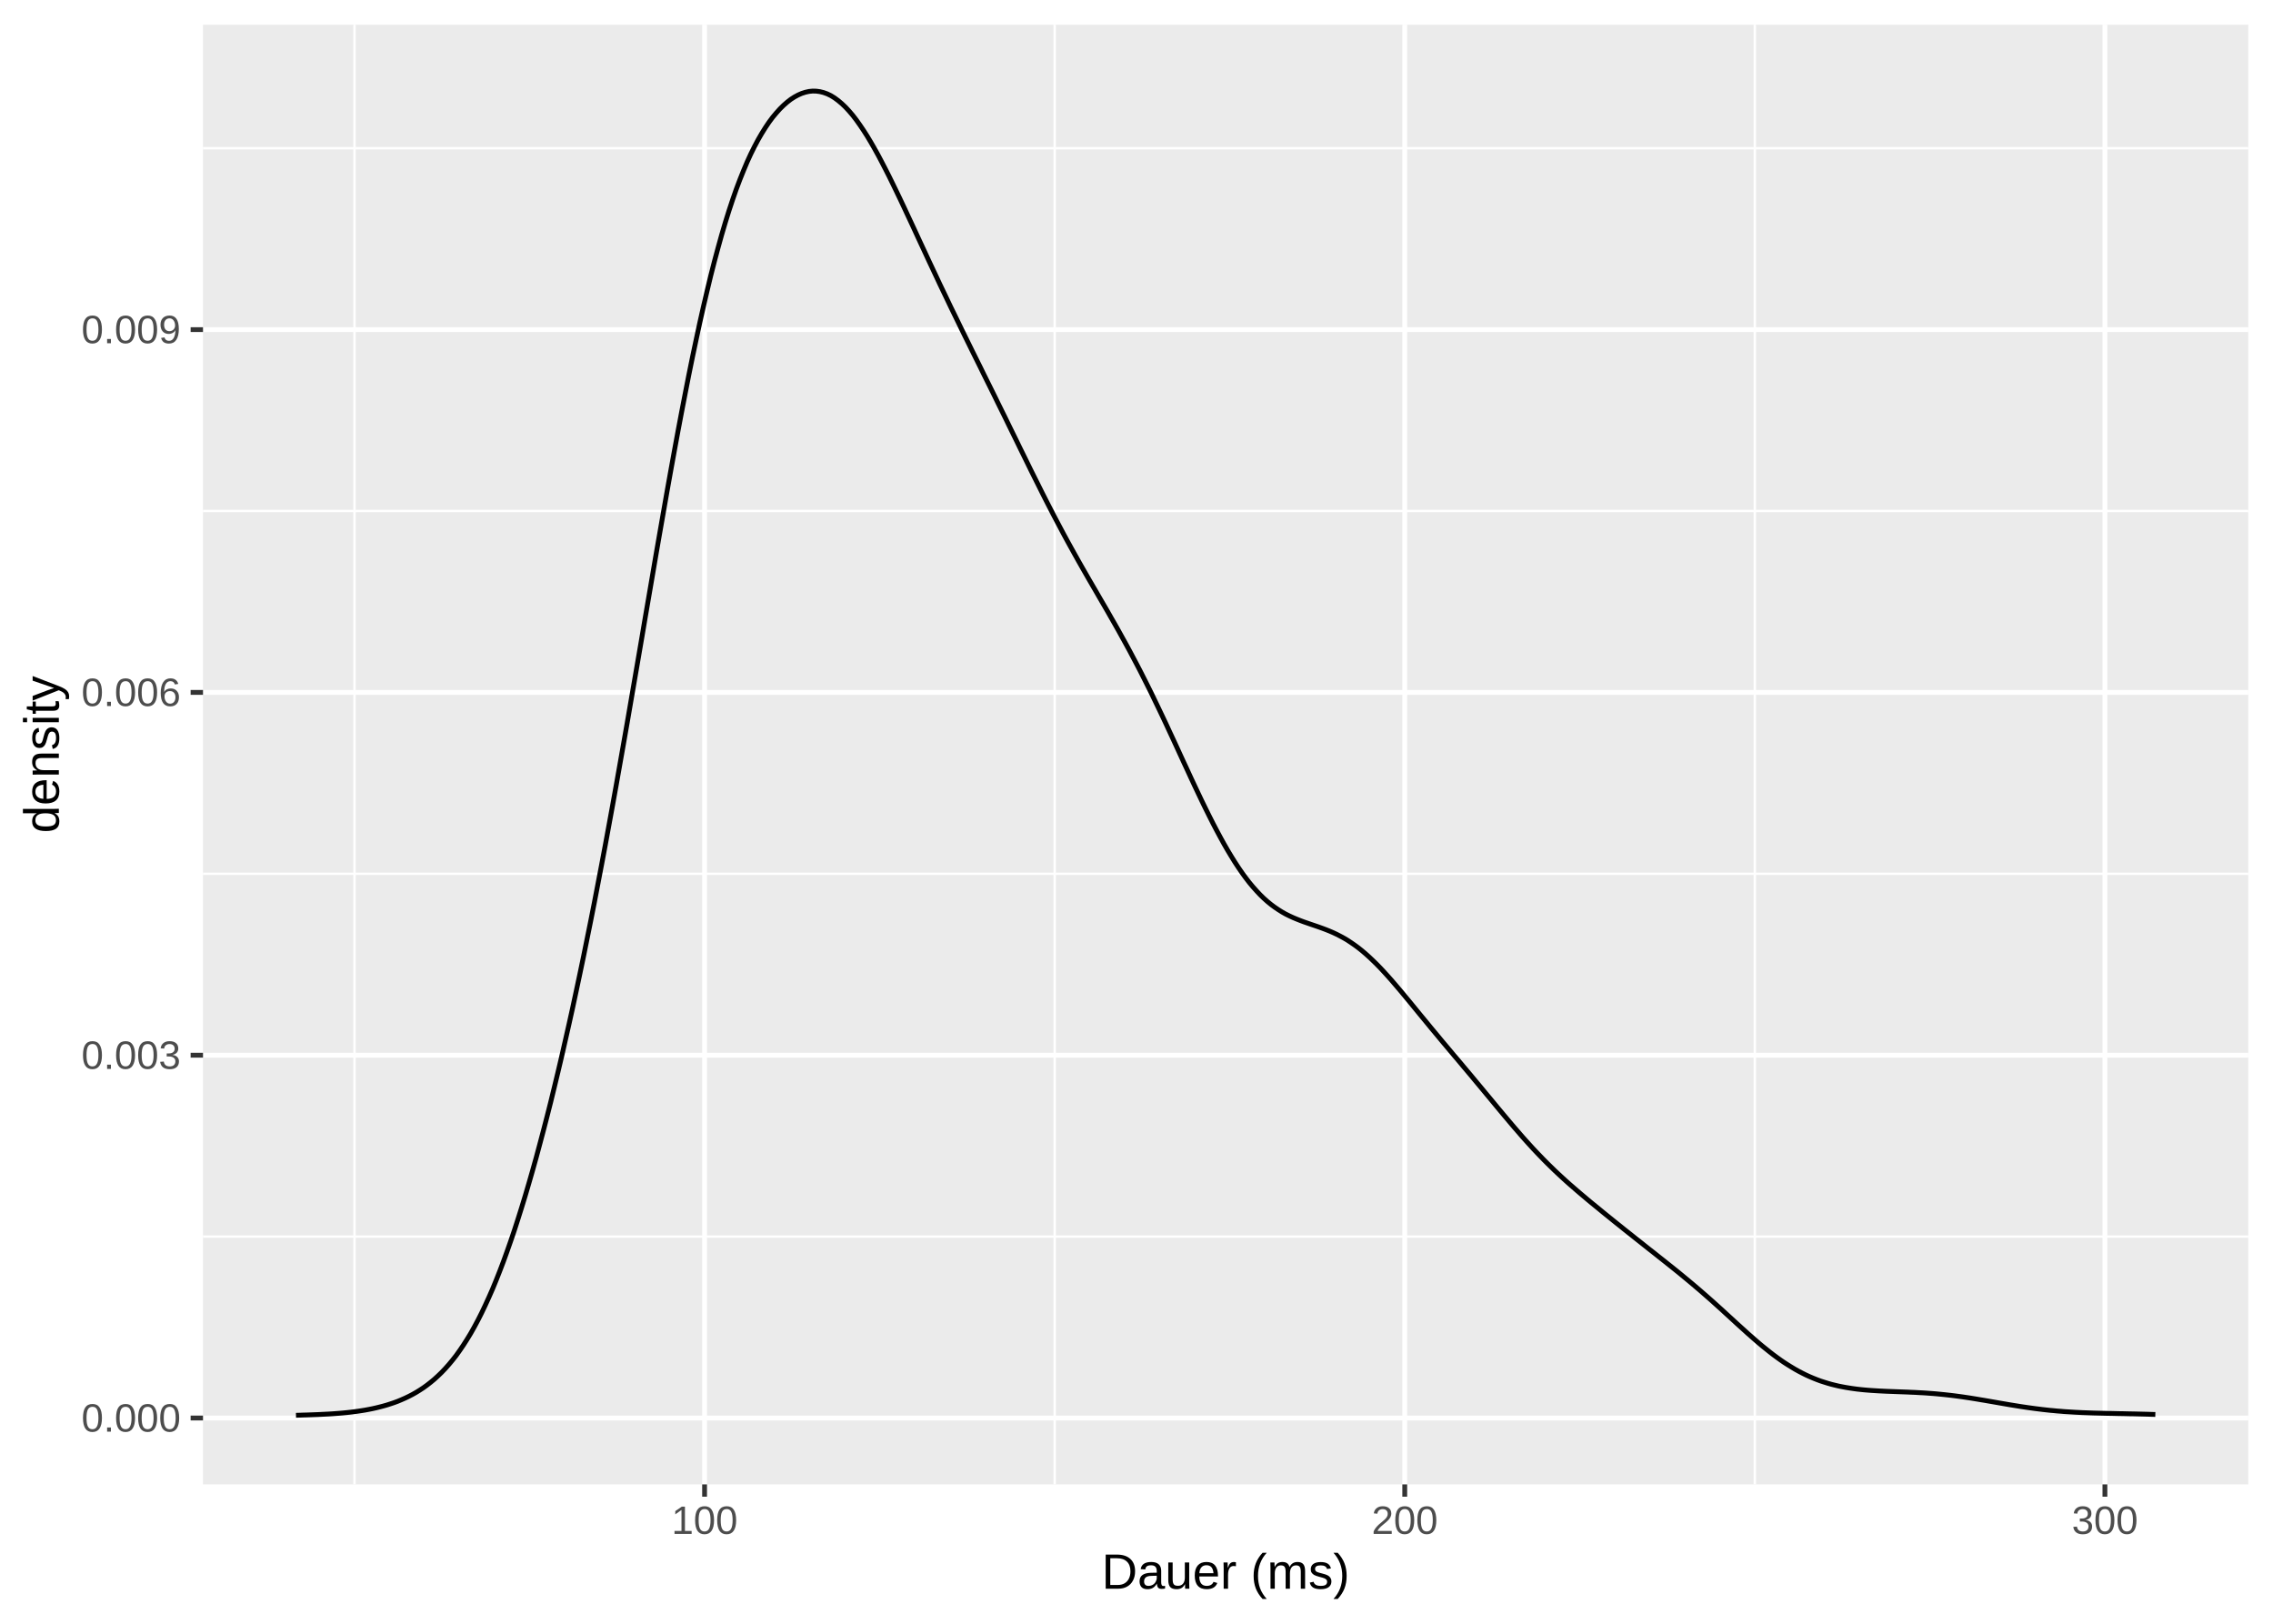
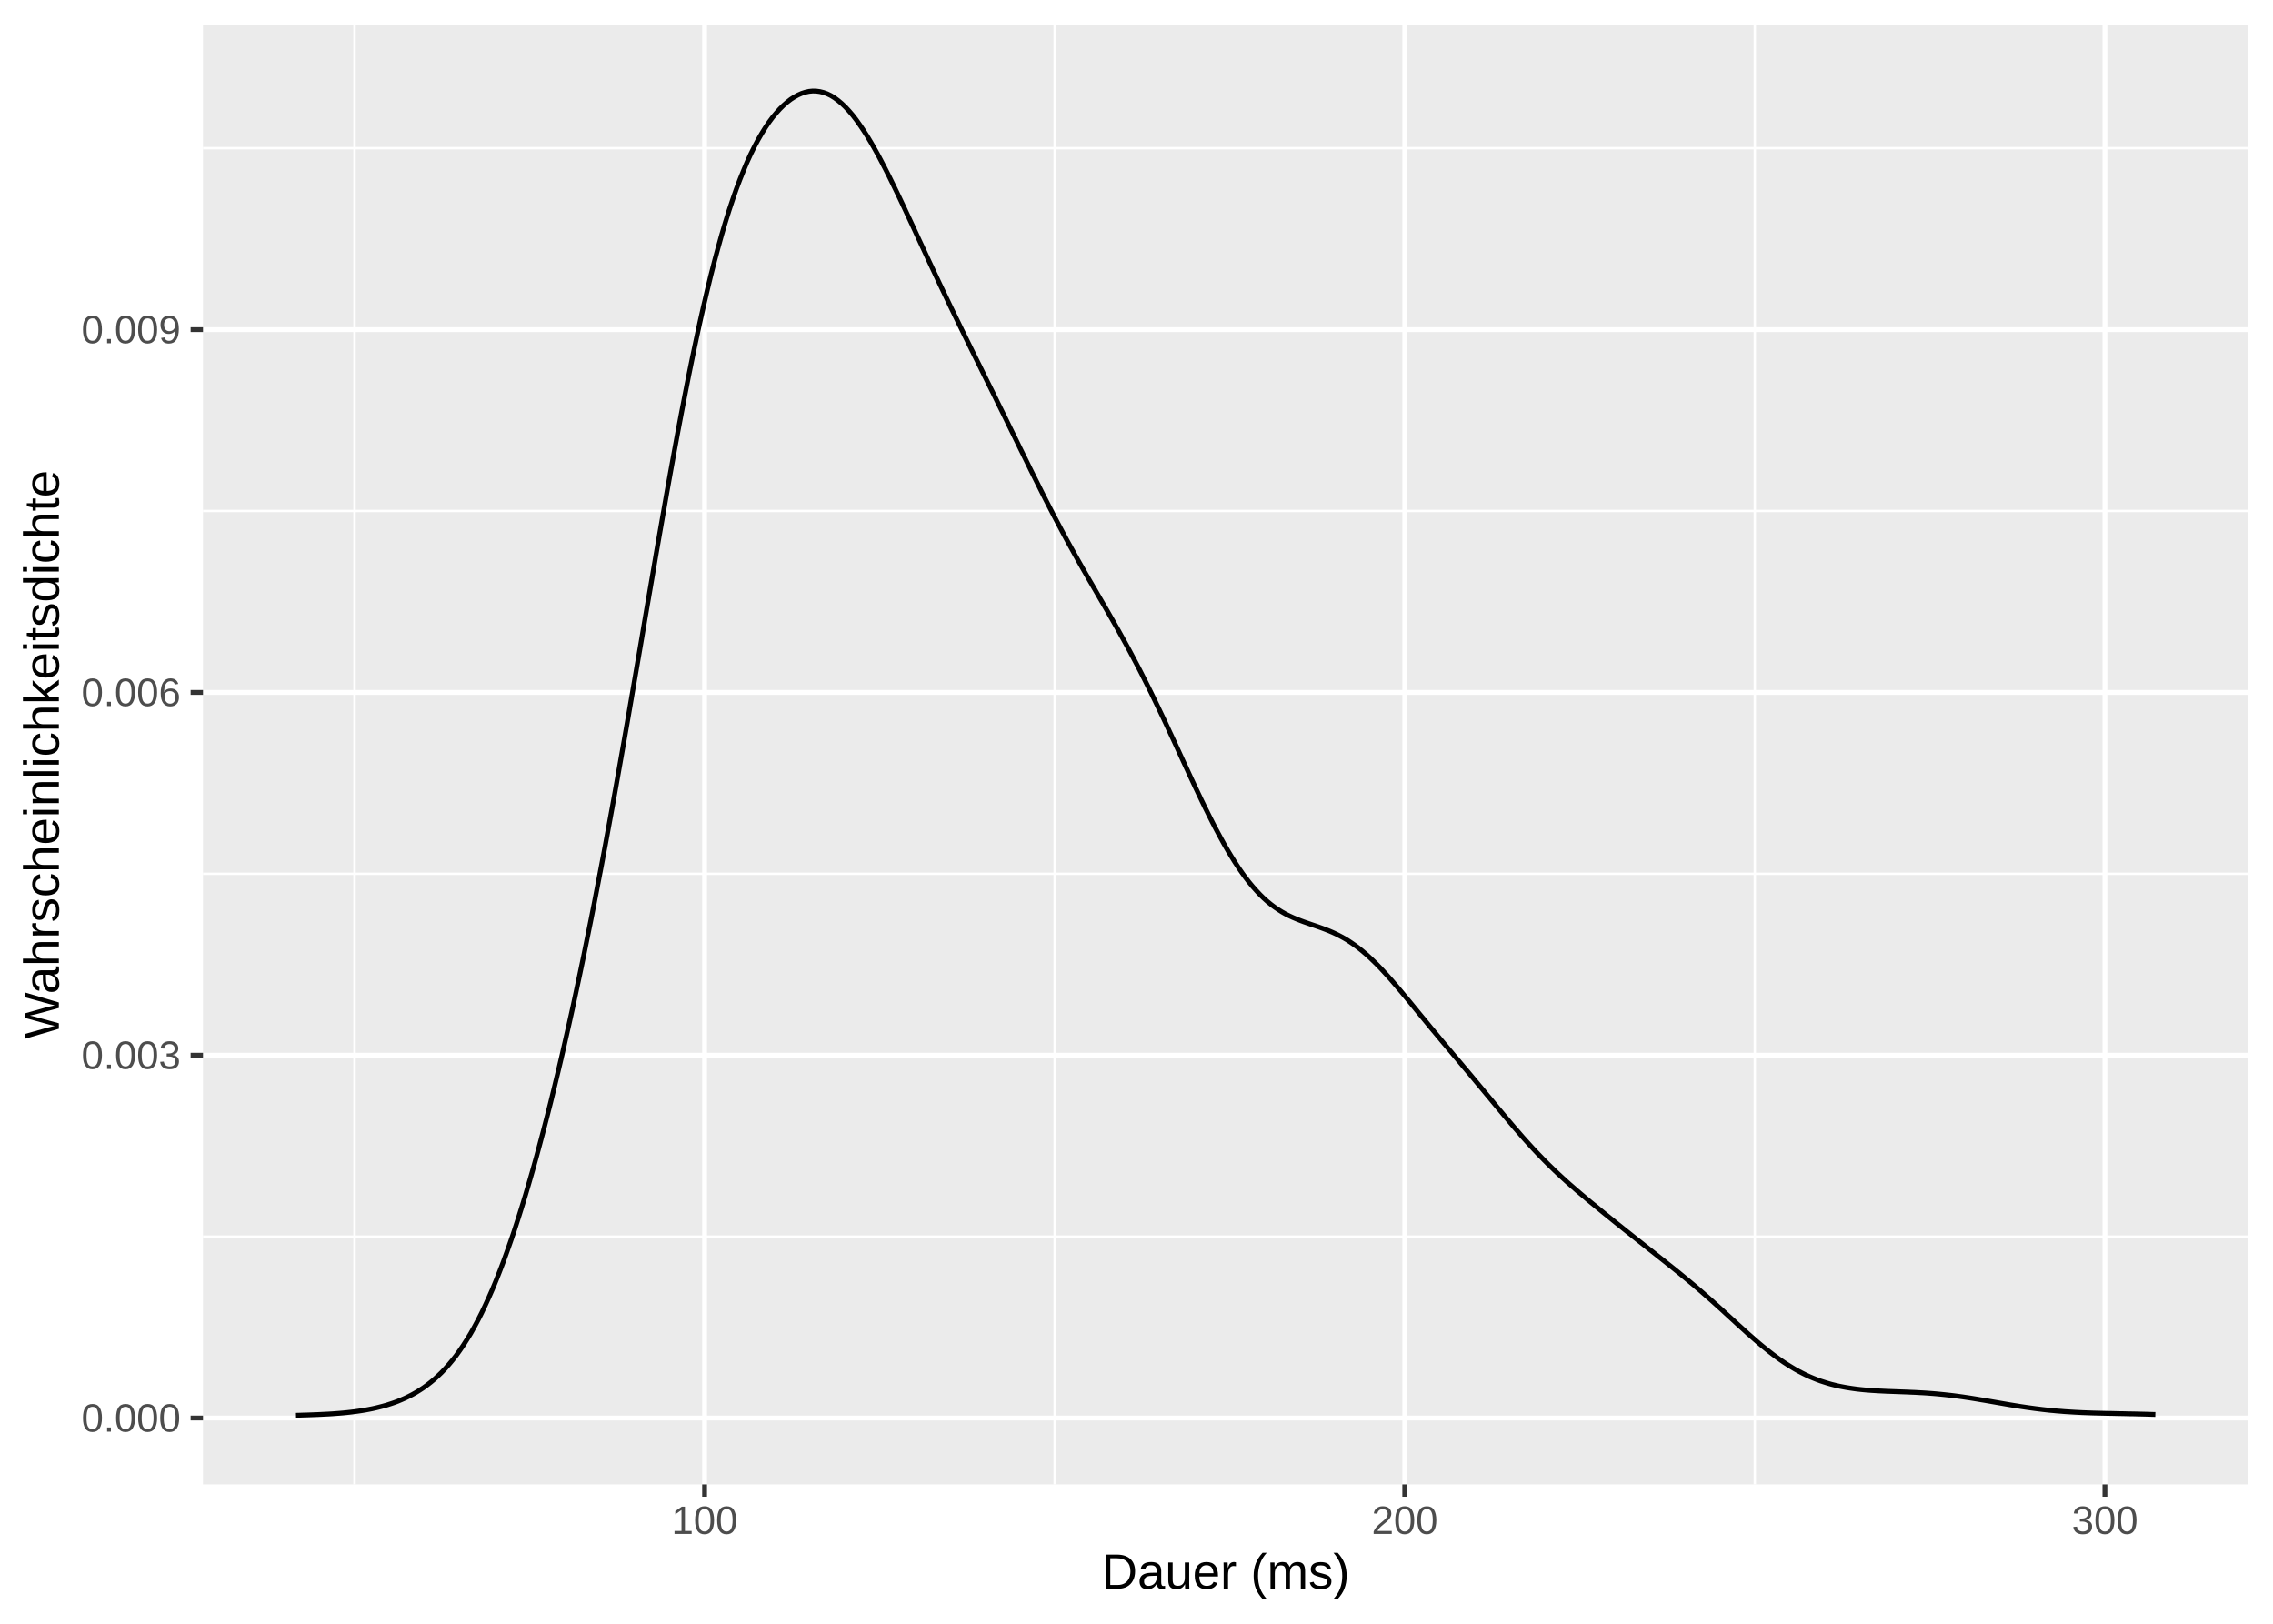
<svg xmlns="http://www.w3.org/2000/svg" width="504.00pt" height="360.00pt" viewBox="0 0 504.00 360.00">
  <g class="svglite">
    <defs>
      <style type="text/css">
    .svglite line, .svglite polyline, .svglite polygon, .svglite path, .svglite rect, .svglite circle {
      fill: none;
      stroke: #000000;
      stroke-linecap: round;
      stroke-linejoin: round;
      stroke-miterlimit: 10.00;
    }
    .svglite text {
      white-space: pre;
    }
    .svglite g.glyphgroup path {
      fill: inherit;
      stroke: none;
    }
  </style>
    </defs>
    <rect width="100%" height="100%" style="stroke: none; fill: #FFFFFF;" />
    <defs>
      <clipPath id="cpMC4wMHw1MDQuMDB8MC4wMHwzNjAuMDA=">
        <rect x="0.00" y="0.00" width="504.00" height="360.00" />
      </clipPath>
    </defs>
    <g clip-path="url(#cpMC4wMHw1MDQuMDB8MC4wMHwzNjAuMDA=)">
      <rect x="0.00" y="0.00" width="504.00" height="360.00" style="stroke-width: 1.07; stroke: #FFFFFF; fill: #FFFFFF;" />
    </g>
    <defs>
      <clipPath id="cpNDUuMDF8NDk4LjUyfDUuNDh8MzI5LjEw">
        <rect x="45.01" y="5.48" width="453.51" height="323.62" />
      </clipPath>
    </defs>
    <g clip-path="url(#cpNDUuMDF8NDk4LjUyfDUuNDh8MzI5LjEw)">
      <rect x="45.01" y="5.48" width="453.51" height="323.62" style="stroke-width: 1.07; stroke: none; fill: #EBEBEB;" />
      <polyline points="45.01,274.17 498.52,274.17 " style="stroke-width: 0.53; stroke: #FFFFFF; stroke-linecap: butt;" />
      <polyline points="45.01,193.73 498.52,193.73 " style="stroke-width: 0.53; stroke: #FFFFFF; stroke-linecap: butt;" />
      <polyline points="45.01,113.29 498.52,113.29 " style="stroke-width: 0.53; stroke: #FFFFFF; stroke-linecap: butt;" />
      <polyline points="45.01,32.86 498.52,32.86 " style="stroke-width: 0.53; stroke: #FFFFFF; stroke-linecap: butt;" />
      <polyline points="78.61,329.10 78.61,5.48 " style="stroke-width: 0.53; stroke: #FFFFFF; stroke-linecap: butt;" />
      <polyline points="233.86,329.10 233.86,5.48 " style="stroke-width: 0.53; stroke: #FFFFFF; stroke-linecap: butt;" />
      <polyline points="389.10,329.10 389.10,5.48 " style="stroke-width: 0.53; stroke: #FFFFFF; stroke-linecap: butt;" />
      <polyline points="45.01,314.39 498.52,314.39 " style="stroke-width: 1.07; stroke: #FFFFFF; stroke-linecap: butt;" />
      <polyline points="45.01,233.95 498.52,233.95 " style="stroke-width: 1.07; stroke: #FFFFFF; stroke-linecap: butt;" />
      <polyline points="45.01,153.51 498.52,153.51 " style="stroke-width: 1.07; stroke: #FFFFFF; stroke-linecap: butt;" />
      <polyline points="45.01,73.08 498.52,73.08 " style="stroke-width: 1.07; stroke: #FFFFFF; stroke-linecap: butt;" />
      <polyline points="156.23,329.10 156.23,5.48 " style="stroke-width: 1.07; stroke: #FFFFFF; stroke-linecap: butt;" />
      <polyline points="311.48,329.10 311.48,5.48 " style="stroke-width: 1.07; stroke: #FFFFFF; stroke-linecap: butt;" />
      <polyline points="466.73,329.10 466.73,5.48 " style="stroke-width: 1.07; stroke: #FFFFFF; stroke-linecap: butt;" />
      <polygon points="65.63,313.78 66.44,313.76 67.24,313.73 68.05,313.71 68.86,313.68 69.66,313.65 70.47,313.62 71.28,313.58 72.08,313.54 72.89,313.50 73.70,313.45 74.50,313.39 75.31,313.33 76.12,313.26 76.92,313.18 77.73,313.09 78.54,312.99 79.34,312.88 80.15,312.76 80.96,312.63 81.76,312.48 82.57,312.32 83.38,312.14 84.19,311.94 84.99,311.73 85.80,311.50 86.61,311.24 87.41,310.97 88.22,310.67 89.03,310.33 89.83,309.98 90.64,309.59 91.45,309.17 92.25,308.72 93.06,308.22 93.87,307.69 94.67,307.11 95.48,306.48 96.29,305.81 97.09,305.08 97.90,304.30 98.71,303.45 99.51,302.55 100.32,301.58 101.13,300.55 101.93,299.43 102.74,298.24 103.55,296.97 104.36,295.64 105.16,294.22 105.97,292.71 106.78,291.11 107.58,289.43 108.39,287.66 109.20,285.82 110.00,283.88 110.81,281.83 111.62,279.70 112.42,277.49 113.23,275.19 114.04,272.81 114.84,270.33 115.65,267.76 116.46,265.11 117.26,262.39 118.07,259.58 118.88,256.69 119.68,253.71 120.49,250.66 121.30,247.53 122.11,244.34 122.91,241.06 123.72,237.70 124.53,234.27 125.33,230.76 126.14,227.19 126.95,223.55 127.75,219.82 128.56,216.01 129.37,212.14 130.17,208.19 130.98,204.18 131.79,200.09 132.59,195.92 133.40,191.68 134.21,187.39 135.01,183.03 135.82,178.61 136.63,174.12 137.43,169.58 138.24,165.00 139.05,160.38 139.85,155.72 140.66,151.03 141.47,146.32 142.28,141.59 143.08,136.86 143.89,132.14 144.70,127.42 145.50,122.73 146.31,118.07 147.12,113.45 147.92,108.88 148.73,104.36 149.54,99.91 150.34,95.56 151.15,91.28 151.96,87.10 152.76,83.02 153.57,79.04 154.38,75.21 155.18,71.49 155.99,67.90 156.80,64.44 157.60,61.11 158.41,57.94 159.22,54.93 160.02,52.05 160.83,49.31 161.64,46.71 162.45,44.26 163.25,41.97 164.06,39.82 164.87,37.80 165.67,35.90 166.48,34.13 167.29,32.50 168.09,30.99 168.90,29.59 169.71,28.29 170.51,27.10 171.32,26.01 172.13,25.04 172.93,24.15 173.74,23.35 174.55,22.64 175.35,22.02 176.16,21.50 176.97,21.06 177.77,20.71 178.58,20.45 179.39,20.27 180.20,20.19 181.00,20.21 181.81,20.32 182.62,20.52 183.42,20.81 184.23,21.20 185.04,21.70 185.84,22.29 186.65,22.97 187.46,23.74 188.26,24.60 189.07,25.55 189.88,26.60 190.68,27.73 191.49,28.93 192.30,30.20 193.10,31.54 193.91,32.95 194.72,34.41 195.52,35.93 196.33,37.49 197.14,39.09 197.94,40.72 198.75,42.39 199.56,44.08 200.37,45.79 201.17,47.51 201.98,49.24 202.79,50.98 203.59,52.72 204.40,54.46 205.21,56.20 206.01,57.93 206.82,59.65 207.63,61.37 208.43,63.08 209.24,64.77 210.05,66.46 210.85,68.14 211.66,69.80 212.47,71.46 213.27,73.11 214.08,74.76 214.89,76.40 215.69,78.03 216.50,79.66 217.31,81.29 218.11,82.93 218.92,84.56 219.73,86.19 220.54,87.83 221.34,89.47 222.15,91.11 222.96,92.75 223.76,94.40 224.57,96.05 225.38,97.70 226.18,99.35 226.99,100.99 227.80,102.64 228.60,104.28 229.41,105.90 230.22,107.52 231.02,109.13 231.83,110.73 232.64,112.31 233.44,113.87 234.25,115.41 235.06,116.94 235.86,118.45 236.67,119.94 237.48,121.41 238.29,122.87 239.09,124.30 239.90,125.73 240.71,127.14 241.51,128.54 242.32,129.93 243.13,131.32 243.93,132.71 244.74,134.10 245.55,135.49 246.35,136.90 247.16,138.31 247.97,139.74 248.77,141.19 249.58,142.65 250.39,144.14 251.19,145.65 252.00,147.18 252.81,148.74 253.61,150.32 254.42,151.93 255.23,153.56 256.03,155.22 256.84,156.90 257.65,158.60 258.46,160.31 259.26,162.04 260.07,163.78 260.88,165.53 261.68,167.28 262.49,169.04 263.30,170.78 264.10,172.52 264.91,174.25 265.72,175.96 266.52,177.64 267.33,179.30 268.14,180.93 268.94,182.52 269.75,184.07 270.56,185.58 271.36,187.04 272.17,188.45 272.98,189.80 273.78,191.09 274.59,192.33 275.40,193.51 276.21,194.62 277.01,195.66 277.82,196.63 278.63,197.54 279.43,198.39 280.24,199.18 281.05,199.90 281.85,200.55 282.66,201.15 283.47,201.70 284.27,202.20 285.08,202.66 285.89,203.06 286.69,203.43 287.50,203.77 288.31,204.09 289.11,204.39 289.92,204.67 290.73,204.95 291.53,205.22 292.34,205.50 293.15,205.79 293.95,206.09 294.76,206.41 295.57,206.76 296.38,207.14 297.18,207.55 297.99,207.99 298.80,208.47 299.60,209.00 300.41,209.56 301.22,210.16 302.02,210.80 302.83,211.49 303.64,212.22 304.44,212.98 305.25,213.77 306.06,214.60 306.86,215.46 307.67,216.35 308.48,217.26 309.28,218.19 310.09,219.14 310.90,220.10 311.70,221.07 312.51,222.04 313.32,223.03 314.12,224.01 314.93,225.00 315.74,225.98 316.55,226.96 317.35,227.94 318.16,228.91 318.97,229.88 319.77,230.85 320.58,231.81 321.39,232.77 322.19,233.73 323.00,234.68 323.81,235.64 324.61,236.60 325.42,237.56 326.23,238.52 327.03,239.49 327.84,240.46 328.65,241.43 329.45,242.40 330.26,243.37 331.07,244.35 331.87,245.32 332.68,246.29 333.49,247.26 334.30,248.22 335.10,249.17 335.91,250.12 336.72,251.05 337.52,251.98 338.33,252.89 339.14,253.78 339.94,254.66 340.75,255.52 341.56,256.36 342.36,257.19 343.17,258.00 343.98,258.79 344.78,259.57 345.59,260.33 346.40,261.08 347.20,261.81 348.01,262.53 348.82,263.23 349.62,263.93 350.43,264.62 351.24,265.30 352.04,265.98 352.85,266.65 353.66,267.31 354.47,267.97 355.27,268.63 356.08,269.29 356.89,269.94 357.69,270.59 358.50,271.24 359.31,271.88 360.11,272.53 360.92,273.17 361.73,273.81 362.53,274.45 363.34,275.09 364.15,275.73 364.95,276.37 365.76,277.01 366.57,277.64 367.37,278.28 368.18,278.92 368.99,279.56 369.79,280.20 370.60,280.84 371.41,281.49 372.22,282.14 373.02,282.80 373.83,283.47 374.64,284.14 375.44,284.81 376.25,285.50 377.06,286.19 377.86,286.89 378.67,287.60 379.48,288.31 380.28,289.03 381.09,289.76 381.90,290.49 382.70,291.23 383.51,291.97 384.32,292.71 385.12,293.45 385.93,294.18 386.74,294.91 387.54,295.64 388.35,296.35 389.16,297.06 389.96,297.75 390.77,298.43 391.58,299.08 392.39,299.73 393.19,300.35 394.00,300.95 394.81,301.53 395.61,302.08 396.42,302.60 397.23,303.10 398.03,303.58 398.84,304.03 399.65,304.45 400.45,304.85 401.26,305.22 402.07,305.56 402.87,305.88 403.68,306.18 404.49,306.44 405.29,306.69 406.10,306.92 406.91,307.12 407.71,307.31 408.52,307.47 409.33,307.62 410.13,307.75 410.94,307.87 411.75,307.98 412.56,308.07 413.36,308.15 414.17,308.22 414.98,308.28 415.78,308.33 416.59,308.38 417.40,308.42 418.20,308.46 419.01,308.49 419.82,308.52 420.62,308.55 421.43,308.58 422.24,308.61 423.04,308.64 423.85,308.68 424.66,308.71 425.46,308.76 426.27,308.80 427.08,308.85 427.88,308.91 428.69,308.97 429.50,309.04 430.31,309.12 431.11,309.20 431.92,309.29 432.73,309.38 433.53,309.48 434.34,309.59 435.15,309.70 435.95,309.82 436.76,309.94 437.57,310.07 438.37,310.20 439.18,310.34 439.99,310.47 440.79,310.61 441.60,310.75 442.41,310.89 443.21,311.03 444.02,311.17 444.83,311.31 445.63,311.45 446.44,311.58 447.25,311.71 448.05,311.84 448.86,311.96 449.67,312.08 450.48,312.19 451.28,312.30 452.09,312.40 452.90,312.50 453.70,312.59 454.51,312.68 455.32,312.75 456.12,312.83 456.93,312.89 457.74,312.96 458.54,313.01 459.35,313.06 460.16,313.11 460.96,313.15 461.77,313.19 462.58,313.22 463.38,313.25 464.19,313.28 465.00,313.30 465.80,313.32 466.61,313.34 467.42,313.36 468.22,313.37 469.03,313.39 469.84,313.41 470.65,313.42 471.45,313.44 472.26,313.46 473.07,313.47 473.87,313.49 474.68,313.51 475.49,313.53 476.29,313.55 477.10,313.58 477.91,313.60 477.91,314.39 477.10,314.39 476.29,314.39 475.49,314.39 474.68,314.39 473.87,314.39 473.07,314.39 472.26,314.39 471.45,314.39 470.65,314.39 469.84,314.39 469.03,314.39 468.22,314.39 467.42,314.39 466.61,314.39 465.80,314.39 465.00,314.39 464.19,314.39 463.38,314.39 462.58,314.39 461.77,314.39 460.96,314.39 460.16,314.39 459.35,314.39 458.54,314.39 457.74,314.39 456.93,314.39 456.12,314.39 455.32,314.39 454.51,314.39 453.70,314.39 452.90,314.39 452.09,314.39 451.28,314.39 450.48,314.39 449.67,314.39 448.86,314.39 448.05,314.39 447.25,314.39 446.44,314.39 445.63,314.39 444.83,314.39 444.02,314.39 443.21,314.39 442.41,314.39 441.60,314.39 440.79,314.39 439.99,314.39 439.18,314.39 438.37,314.39 437.57,314.39 436.76,314.39 435.95,314.39 435.15,314.39 434.34,314.39 433.53,314.39 432.73,314.39 431.92,314.39 431.11,314.39 430.31,314.39 429.50,314.39 428.69,314.39 427.88,314.39 427.08,314.39 426.27,314.39 425.46,314.39 424.66,314.39 423.85,314.39 423.04,314.39 422.24,314.39 421.43,314.39 420.62,314.39 419.82,314.39 419.01,314.39 418.20,314.39 417.40,314.39 416.59,314.39 415.78,314.39 414.98,314.39 414.17,314.39 413.36,314.39 412.56,314.39 411.75,314.39 410.94,314.39 410.13,314.39 409.33,314.39 408.52,314.39 407.71,314.39 406.91,314.39 406.10,314.39 405.29,314.39 404.49,314.39 403.68,314.39 402.87,314.39 402.07,314.39 401.26,314.39 400.45,314.39 399.65,314.39 398.84,314.39 398.03,314.39 397.23,314.39 396.42,314.39 395.61,314.39 394.81,314.39 394.00,314.39 393.19,314.39 392.39,314.39 391.58,314.39 390.77,314.39 389.96,314.39 389.16,314.39 388.35,314.39 387.54,314.39 386.74,314.39 385.93,314.39 385.12,314.39 384.32,314.39 383.51,314.39 382.70,314.39 381.90,314.39 381.09,314.39 380.28,314.39 379.48,314.39 378.67,314.39 377.86,314.39 377.06,314.39 376.25,314.39 375.44,314.39 374.64,314.39 373.83,314.39 373.02,314.39 372.22,314.39 371.41,314.39 370.60,314.39 369.79,314.39 368.99,314.39 368.18,314.39 367.37,314.39 366.57,314.39 365.76,314.39 364.95,314.39 364.15,314.39 363.34,314.39 362.53,314.39 361.73,314.39 360.92,314.39 360.11,314.39 359.31,314.39 358.50,314.39 357.69,314.39 356.89,314.39 356.08,314.39 355.27,314.39 354.47,314.39 353.66,314.39 352.85,314.39 352.04,314.39 351.24,314.39 350.43,314.39 349.62,314.39 348.82,314.39 348.01,314.39 347.20,314.39 346.40,314.39 345.59,314.39 344.78,314.39 343.98,314.39 343.17,314.39 342.36,314.39 341.56,314.39 340.75,314.39 339.94,314.39 339.14,314.39 338.33,314.39 337.52,314.39 336.72,314.39 335.91,314.39 335.10,314.39 334.30,314.39 333.49,314.39 332.68,314.39 331.87,314.39 331.07,314.39 330.26,314.39 329.45,314.39 328.65,314.39 327.84,314.39 327.03,314.39 326.23,314.39 325.42,314.39 324.61,314.39 323.81,314.39 323.00,314.39 322.19,314.39 321.39,314.39 320.58,314.39 319.77,314.39 318.97,314.39 318.16,314.39 317.35,314.39 316.55,314.39 315.74,314.39 314.93,314.39 314.12,314.39 313.32,314.39 312.51,314.39 311.70,314.39 310.90,314.39 310.09,314.39 309.28,314.39 308.48,314.39 307.67,314.39 306.86,314.39 306.06,314.39 305.25,314.39 304.44,314.39 303.64,314.39 302.83,314.39 302.02,314.39 301.22,314.39 300.41,314.39 299.60,314.39 298.80,314.39 297.99,314.39 297.18,314.39 296.38,314.39 295.57,314.39 294.76,314.39 293.95,314.39 293.15,314.39 292.34,314.39 291.53,314.39 290.73,314.39 289.92,314.39 289.11,314.39 288.31,314.39 287.50,314.39 286.69,314.39 285.89,314.39 285.08,314.39 284.27,314.39 283.47,314.39 282.66,314.39 281.85,314.39 281.05,314.39 280.24,314.39 279.43,314.39 278.63,314.39 277.82,314.39 277.01,314.39 276.21,314.39 275.40,314.39 274.59,314.39 273.78,314.39 272.98,314.39 272.17,314.39 271.36,314.39 270.56,314.39 269.75,314.39 268.94,314.39 268.14,314.39 267.33,314.39 266.52,314.39 265.72,314.39 264.91,314.39 264.10,314.39 263.30,314.39 262.49,314.39 261.68,314.39 260.88,314.39 260.07,314.39 259.26,314.39 258.46,314.39 257.65,314.39 256.84,314.39 256.03,314.39 255.23,314.39 254.42,314.39 253.61,314.39 252.81,314.39 252.00,314.39 251.19,314.39 250.39,314.39 249.58,314.39 248.77,314.39 247.97,314.39 247.16,314.39 246.35,314.39 245.55,314.39 244.74,314.39 243.93,314.39 243.13,314.39 242.32,314.39 241.51,314.39 240.71,314.39 239.90,314.39 239.09,314.39 238.29,314.39 237.48,314.39 236.67,314.39 235.86,314.39 235.06,314.39 234.25,314.39 233.44,314.39 232.64,314.39 231.83,314.39 231.02,314.39 230.22,314.39 229.41,314.39 228.60,314.39 227.80,314.39 226.99,314.39 226.18,314.39 225.38,314.39 224.57,314.39 223.76,314.39 222.96,314.39 222.15,314.39 221.34,314.39 220.54,314.39 219.73,314.39 218.92,314.39 218.11,314.39 217.31,314.39 216.50,314.39 215.69,314.39 214.89,314.39 214.08,314.39 213.27,314.39 212.47,314.39 211.66,314.39 210.85,314.39 210.05,314.39 209.24,314.39 208.43,314.39 207.63,314.39 206.82,314.39 206.01,314.39 205.21,314.39 204.40,314.39 203.59,314.39 202.79,314.39 201.98,314.39 201.17,314.39 200.37,314.39 199.56,314.39 198.75,314.39 197.94,314.39 197.14,314.39 196.33,314.39 195.52,314.39 194.72,314.39 193.91,314.39 193.10,314.39 192.30,314.39 191.49,314.39 190.68,314.39 189.88,314.39 189.07,314.39 188.26,314.39 187.46,314.39 186.65,314.39 185.84,314.39 185.04,314.39 184.23,314.39 183.42,314.39 182.62,314.39 181.81,314.39 181.00,314.39 180.20,314.39 179.39,314.39 178.58,314.39 177.77,314.39 176.97,314.39 176.16,314.39 175.35,314.39 174.55,314.39 173.74,314.39 172.93,314.39 172.13,314.39 171.32,314.39 170.51,314.39 169.71,314.39 168.90,314.39 168.09,314.39 167.29,314.39 166.48,314.39 165.67,314.39 164.87,314.39 164.06,314.39 163.25,314.39 162.45,314.39 161.64,314.39 160.83,314.39 160.02,314.39 159.22,314.39 158.41,314.39 157.60,314.39 156.80,314.39 155.99,314.39 155.18,314.39 154.38,314.39 153.57,314.39 152.76,314.39 151.96,314.39 151.15,314.39 150.34,314.39 149.54,314.39 148.73,314.39 147.92,314.39 147.12,314.39 146.31,314.39 145.50,314.39 144.70,314.39 143.89,314.39 143.08,314.39 142.28,314.39 141.47,314.39 140.66,314.39 139.85,314.39 139.05,314.39 138.24,314.39 137.43,314.39 136.63,314.39 135.82,314.39 135.01,314.39 134.21,314.39 133.40,314.39 132.59,314.39 131.79,314.39 130.98,314.39 130.17,314.39 129.37,314.39 128.56,314.39 127.75,314.39 126.95,314.39 126.14,314.39 125.33,314.39 124.53,314.39 123.72,314.39 122.91,314.39 122.11,314.39 121.30,314.39 120.49,314.39 119.68,314.39 118.88,314.39 118.07,314.39 117.26,314.39 116.46,314.39 115.65,314.39 114.84,314.39 114.04,314.39 113.23,314.39 112.42,314.39 111.62,314.39 110.81,314.39 110.00,314.39 109.20,314.39 108.39,314.39 107.58,314.39 106.78,314.39 105.97,314.39 105.16,314.39 104.36,314.39 103.55,314.39 102.74,314.39 101.93,314.39 101.13,314.39 100.32,314.39 99.51,314.39 98.71,314.39 97.90,314.39 97.09,314.39 96.29,314.39 95.48,314.39 94.67,314.39 93.87,314.39 93.06,314.39 92.25,314.39 91.45,314.39 90.64,314.39 89.83,314.39 89.03,314.39 88.22,314.39 87.41,314.39 86.61,314.39 85.80,314.39 84.99,314.39 84.19,314.39 83.38,314.39 82.57,314.39 81.76,314.39 80.96,314.39 80.15,314.39 79.34,314.39 78.54,314.39 77.73,314.39 76.92,314.39 76.12,314.39 75.31,314.39 74.50,314.39 73.70,314.39 72.89,314.39 72.08,314.39 71.28,314.39 70.47,314.39 69.66,314.39 68.86,314.39 68.05,314.39 67.24,314.39 66.44,314.39 65.63,314.39 " style="stroke-width: 0.00; stroke: none; stroke-linecap: butt;" />
      <polyline points="65.63,313.78 66.44,313.76 67.24,313.73 68.05,313.71 68.86,313.68 69.66,313.65 70.47,313.62 71.28,313.58 72.08,313.54 72.89,313.50 73.70,313.45 74.50,313.39 75.31,313.33 76.12,313.26 76.92,313.18 77.73,313.09 78.54,312.99 79.34,312.88 80.15,312.76 80.96,312.63 81.76,312.48 82.57,312.32 83.38,312.14 84.19,311.94 84.99,311.73 85.80,311.50 86.61,311.24 87.41,310.97 88.22,310.67 89.03,310.33 89.83,309.98 90.64,309.59 91.45,309.17 92.25,308.72 93.06,308.22 93.87,307.69 94.67,307.11 95.48,306.48 96.29,305.81 97.09,305.08 97.90,304.30 98.71,303.45 99.51,302.55 100.32,301.58 101.13,300.55 101.93,299.43 102.74,298.24 103.55,296.97 104.36,295.64 105.16,294.22 105.97,292.71 106.78,291.11 107.58,289.43 108.39,287.66 109.20,285.82 110.00,283.88 110.81,281.83 111.62,279.70 112.42,277.49 113.23,275.19 114.04,272.81 114.84,270.33 115.65,267.76 116.46,265.11 117.26,262.39 118.07,259.58 118.88,256.69 119.68,253.71 120.49,250.66 121.30,247.53 122.11,244.34 122.91,241.06 123.72,237.70 124.53,234.27 125.33,230.76 126.14,227.19 126.95,223.55 127.75,219.82 128.56,216.01 129.37,212.14 130.17,208.19 130.98,204.18 131.79,200.09 132.59,195.92 133.40,191.68 134.21,187.39 135.01,183.03 135.82,178.61 136.63,174.12 137.43,169.58 138.24,165.00 139.05,160.38 139.85,155.72 140.66,151.03 141.47,146.32 142.28,141.59 143.08,136.86 143.89,132.14 144.70,127.42 145.50,122.73 146.31,118.07 147.12,113.45 147.92,108.88 148.73,104.36 149.54,99.91 150.34,95.56 151.15,91.28 151.96,87.10 152.76,83.02 153.57,79.04 154.38,75.21 155.18,71.49 155.99,67.90 156.80,64.44 157.60,61.11 158.41,57.94 159.22,54.93 160.02,52.05 160.83,49.31 161.64,46.71 162.45,44.26 163.25,41.97 164.06,39.82 164.87,37.80 165.67,35.90 166.48,34.13 167.29,32.50 168.09,30.99 168.90,29.59 169.71,28.29 170.51,27.10 171.32,26.01 172.13,25.04 172.93,24.15 173.74,23.35 174.55,22.64 175.35,22.02 176.16,21.50 176.97,21.06 177.77,20.71 178.58,20.45 179.39,20.27 180.20,20.19 181.00,20.21 181.81,20.32 182.62,20.52 183.42,20.81 184.23,21.20 185.04,21.70 185.84,22.29 186.65,22.97 187.46,23.74 188.26,24.60 189.07,25.55 189.88,26.60 190.68,27.73 191.49,28.93 192.30,30.20 193.10,31.54 193.91,32.95 194.72,34.41 195.52,35.93 196.33,37.49 197.14,39.09 197.94,40.72 198.75,42.39 199.56,44.08 200.37,45.79 201.17,47.51 201.98,49.24 202.79,50.98 203.59,52.72 204.40,54.46 205.21,56.20 206.01,57.93 206.82,59.65 207.63,61.37 208.43,63.08 209.24,64.77 210.05,66.46 210.85,68.14 211.66,69.80 212.47,71.46 213.27,73.11 214.08,74.76 214.89,76.40 215.69,78.03 216.50,79.66 217.31,81.29 218.11,82.93 218.92,84.56 219.73,86.19 220.54,87.83 221.34,89.47 222.15,91.11 222.96,92.75 223.76,94.40 224.57,96.05 225.38,97.70 226.18,99.35 226.99,100.99 227.80,102.64 228.60,104.28 229.41,105.90 230.22,107.52 231.02,109.13 231.83,110.73 232.64,112.31 233.44,113.87 234.25,115.41 235.06,116.94 235.86,118.45 236.67,119.94 237.48,121.41 238.29,122.87 239.09,124.30 239.90,125.73 240.71,127.14 241.51,128.54 242.32,129.93 243.13,131.32 243.93,132.71 244.74,134.10 245.55,135.49 246.35,136.90 247.16,138.31 247.97,139.74 248.77,141.19 249.58,142.65 250.39,144.14 251.19,145.65 252.00,147.18 252.81,148.74 253.61,150.32 254.42,151.93 255.23,153.56 256.03,155.22 256.84,156.90 257.65,158.60 258.46,160.31 259.26,162.04 260.07,163.78 260.88,165.53 261.68,167.28 262.49,169.04 263.30,170.78 264.10,172.52 264.91,174.25 265.72,175.96 266.52,177.64 267.33,179.30 268.14,180.93 268.94,182.52 269.75,184.07 270.56,185.58 271.36,187.04 272.17,188.45 272.98,189.80 273.78,191.09 274.59,192.33 275.40,193.51 276.21,194.62 277.01,195.66 277.82,196.63 278.63,197.54 279.43,198.39 280.24,199.18 281.05,199.90 281.85,200.55 282.66,201.15 283.47,201.70 284.27,202.20 285.08,202.66 285.89,203.06 286.69,203.43 287.50,203.77 288.31,204.09 289.11,204.39 289.92,204.67 290.73,204.95 291.53,205.22 292.34,205.50 293.15,205.79 293.95,206.09 294.76,206.41 295.57,206.76 296.38,207.14 297.18,207.55 297.99,207.99 298.80,208.47 299.60,209.00 300.41,209.56 301.22,210.16 302.02,210.80 302.83,211.49 303.64,212.22 304.44,212.98 305.25,213.77 306.06,214.60 306.86,215.46 307.67,216.35 308.48,217.26 309.28,218.19 310.09,219.14 310.90,220.10 311.70,221.07 312.51,222.04 313.32,223.03 314.12,224.01 314.93,225.00 315.74,225.98 316.55,226.96 317.35,227.94 318.16,228.91 318.97,229.88 319.77,230.85 320.58,231.81 321.39,232.77 322.19,233.73 323.00,234.68 323.81,235.64 324.61,236.60 325.42,237.56 326.23,238.52 327.03,239.49 327.84,240.46 328.65,241.43 329.45,242.40 330.26,243.37 331.07,244.35 331.87,245.32 332.68,246.29 333.49,247.26 334.30,248.22 335.10,249.17 335.91,250.12 336.72,251.05 337.52,251.98 338.33,252.89 339.14,253.78 339.94,254.66 340.75,255.52 341.56,256.36 342.36,257.19 343.17,258.00 343.98,258.79 344.78,259.57 345.59,260.33 346.40,261.08 347.20,261.81 348.01,262.53 348.82,263.23 349.62,263.93 350.43,264.62 351.24,265.30 352.04,265.98 352.85,266.65 353.66,267.31 354.47,267.97 355.27,268.63 356.08,269.29 356.89,269.94 357.69,270.59 358.50,271.24 359.31,271.88 360.11,272.53 360.92,273.17 361.73,273.81 362.53,274.45 363.34,275.09 364.15,275.73 364.95,276.37 365.76,277.01 366.57,277.64 367.37,278.28 368.18,278.92 368.99,279.56 369.79,280.20 370.60,280.84 371.41,281.49 372.22,282.14 373.02,282.80 373.83,283.47 374.64,284.14 375.44,284.81 376.25,285.50 377.06,286.19 377.86,286.89 378.67,287.60 379.48,288.31 380.28,289.03 381.09,289.76 381.90,290.49 382.70,291.23 383.51,291.97 384.32,292.71 385.12,293.45 385.93,294.18 386.74,294.91 387.54,295.64 388.35,296.35 389.16,297.06 389.96,297.75 390.77,298.43 391.58,299.08 392.39,299.73 393.19,300.35 394.00,300.95 394.81,301.53 395.61,302.08 396.42,302.60 397.23,303.10 398.03,303.58 398.84,304.03 399.65,304.45 400.45,304.85 401.26,305.22 402.07,305.56 402.87,305.88 403.68,306.18 404.49,306.44 405.29,306.69 406.10,306.92 406.91,307.12 407.71,307.31 408.52,307.47 409.33,307.62 410.13,307.75 410.94,307.87 411.75,307.98 412.56,308.07 413.36,308.15 414.17,308.22 414.98,308.28 415.78,308.33 416.59,308.38 417.40,308.42 418.20,308.46 419.01,308.49 419.82,308.52 420.62,308.55 421.43,308.58 422.24,308.61 423.04,308.64 423.85,308.68 424.66,308.71 425.46,308.76 426.27,308.80 427.08,308.85 427.88,308.91 428.69,308.97 429.50,309.04 430.31,309.12 431.11,309.20 431.92,309.29 432.73,309.38 433.53,309.48 434.34,309.59 435.15,309.70 435.95,309.82 436.76,309.94 437.57,310.07 438.37,310.20 439.18,310.34 439.99,310.47 440.79,310.61 441.60,310.75 442.41,310.89 443.21,311.03 444.02,311.17 444.83,311.31 445.63,311.45 446.44,311.58 447.25,311.71 448.05,311.84 448.86,311.96 449.67,312.08 450.48,312.19 451.28,312.30 452.09,312.40 452.90,312.50 453.70,312.59 454.51,312.68 455.32,312.75 456.12,312.83 456.93,312.89 457.74,312.96 458.54,313.01 459.35,313.06 460.16,313.11 460.96,313.15 461.77,313.19 462.58,313.22 463.38,313.25 464.19,313.28 465.00,313.30 465.80,313.32 466.61,313.34 467.42,313.36 468.22,313.37 469.03,313.39 469.84,313.41 470.65,313.42 471.45,313.44 472.26,313.46 473.07,313.47 473.87,313.49 474.68,313.51 475.49,313.53 476.29,313.55 477.10,313.58 477.91,313.60 " style="stroke-width: 1.07; stroke-linecap: butt;" />
    </g>
    <g clip-path="url(#cpMC4wMHw1MDQuMDB8MC4wMHwzNjAuMDA=)">
      <text x="40.08" y="317.42" text-anchor="end" style="font-size: 8.80px;fill: #4D4D4D; font-family: &quot;Arimo&quot;;" textLength="22.00px" lengthAdjust="spacingAndGlyphs">0.000</text>
      <text x="40.08" y="236.98" text-anchor="end" style="font-size: 8.80px;fill: #4D4D4D; font-family: &quot;Arimo&quot;;" textLength="22.00px" lengthAdjust="spacingAndGlyphs">0.003</text>
      <text x="40.08" y="156.54" text-anchor="end" style="font-size: 8.80px;fill: #4D4D4D; font-family: &quot;Arimo&quot;;" textLength="22.00px" lengthAdjust="spacingAndGlyphs">0.006</text>
      <text x="40.08" y="76.10" text-anchor="end" style="font-size: 8.80px;fill: #4D4D4D; font-family: &quot;Arimo&quot;;" textLength="22.00px" lengthAdjust="spacingAndGlyphs">0.009</text>
      <polyline points="42.27,314.39 45.01,314.39 " style="stroke-width: 1.07; stroke: #333333; stroke-linecap: butt;" />
      <polyline points="42.27,233.95 45.01,233.95 " style="stroke-width: 1.07; stroke: #333333; stroke-linecap: butt;" />
      <polyline points="42.27,153.51 45.01,153.51 " style="stroke-width: 1.07; stroke: #333333; stroke-linecap: butt;" />
      <polyline points="42.27,73.08 45.01,73.08 " style="stroke-width: 1.07; stroke: #333333; stroke-linecap: butt;" />
      <polyline points="156.23,331.84 156.23,329.10 " style="stroke-width: 1.07; stroke: #333333; stroke-linecap: butt;" />
      <polyline points="311.48,331.84 311.48,329.10 " style="stroke-width: 1.07; stroke: #333333; stroke-linecap: butt;" />
      <polyline points="466.73,331.84 466.73,329.10 " style="stroke-width: 1.07; stroke: #333333; stroke-linecap: butt;" />
      <text x="156.23" y="340.09" text-anchor="middle" style="font-size: 8.80px;fill: #4D4D4D; font-family: &quot;Arimo&quot;;" textLength="14.67px" lengthAdjust="spacingAndGlyphs">100</text>
      <text x="311.48" y="340.09" text-anchor="middle" style="font-size: 8.80px;fill: #4D4D4D; font-family: &quot;Arimo&quot;;" textLength="14.67px" lengthAdjust="spacingAndGlyphs">200</text>
      <text x="466.73" y="340.09" text-anchor="middle" style="font-size: 8.80px;fill: #4D4D4D; font-family: &quot;Arimo&quot;;" textLength="14.67px" lengthAdjust="spacingAndGlyphs">300</text>
      <text x="271.77" y="352.23" text-anchor="middle" style="font-size: 11.00px; font-family: &quot;Arimo&quot;;" textLength="55.00px" lengthAdjust="spacingAndGlyphs">Dauer (ms)</text>
-       <text transform="translate(13.05,167.29) rotate(-90)" text-anchor="middle" style="font-size: 11.00px; font-family: &quot;Arimo&quot;;" textLength="34.88px" lengthAdjust="spacingAndGlyphs">density</text>
+       <text transform="translate(13.05,167.29) rotate(-90)" text-anchor="middle" style="font-size: 11.00px; font-family: &quot;Arimo&quot;;" textLength="126.17px" lengthAdjust="spacingAndGlyphs">Wahrscheinlichkeitsdichte</text>
    </g>
  </g>
</svg>
